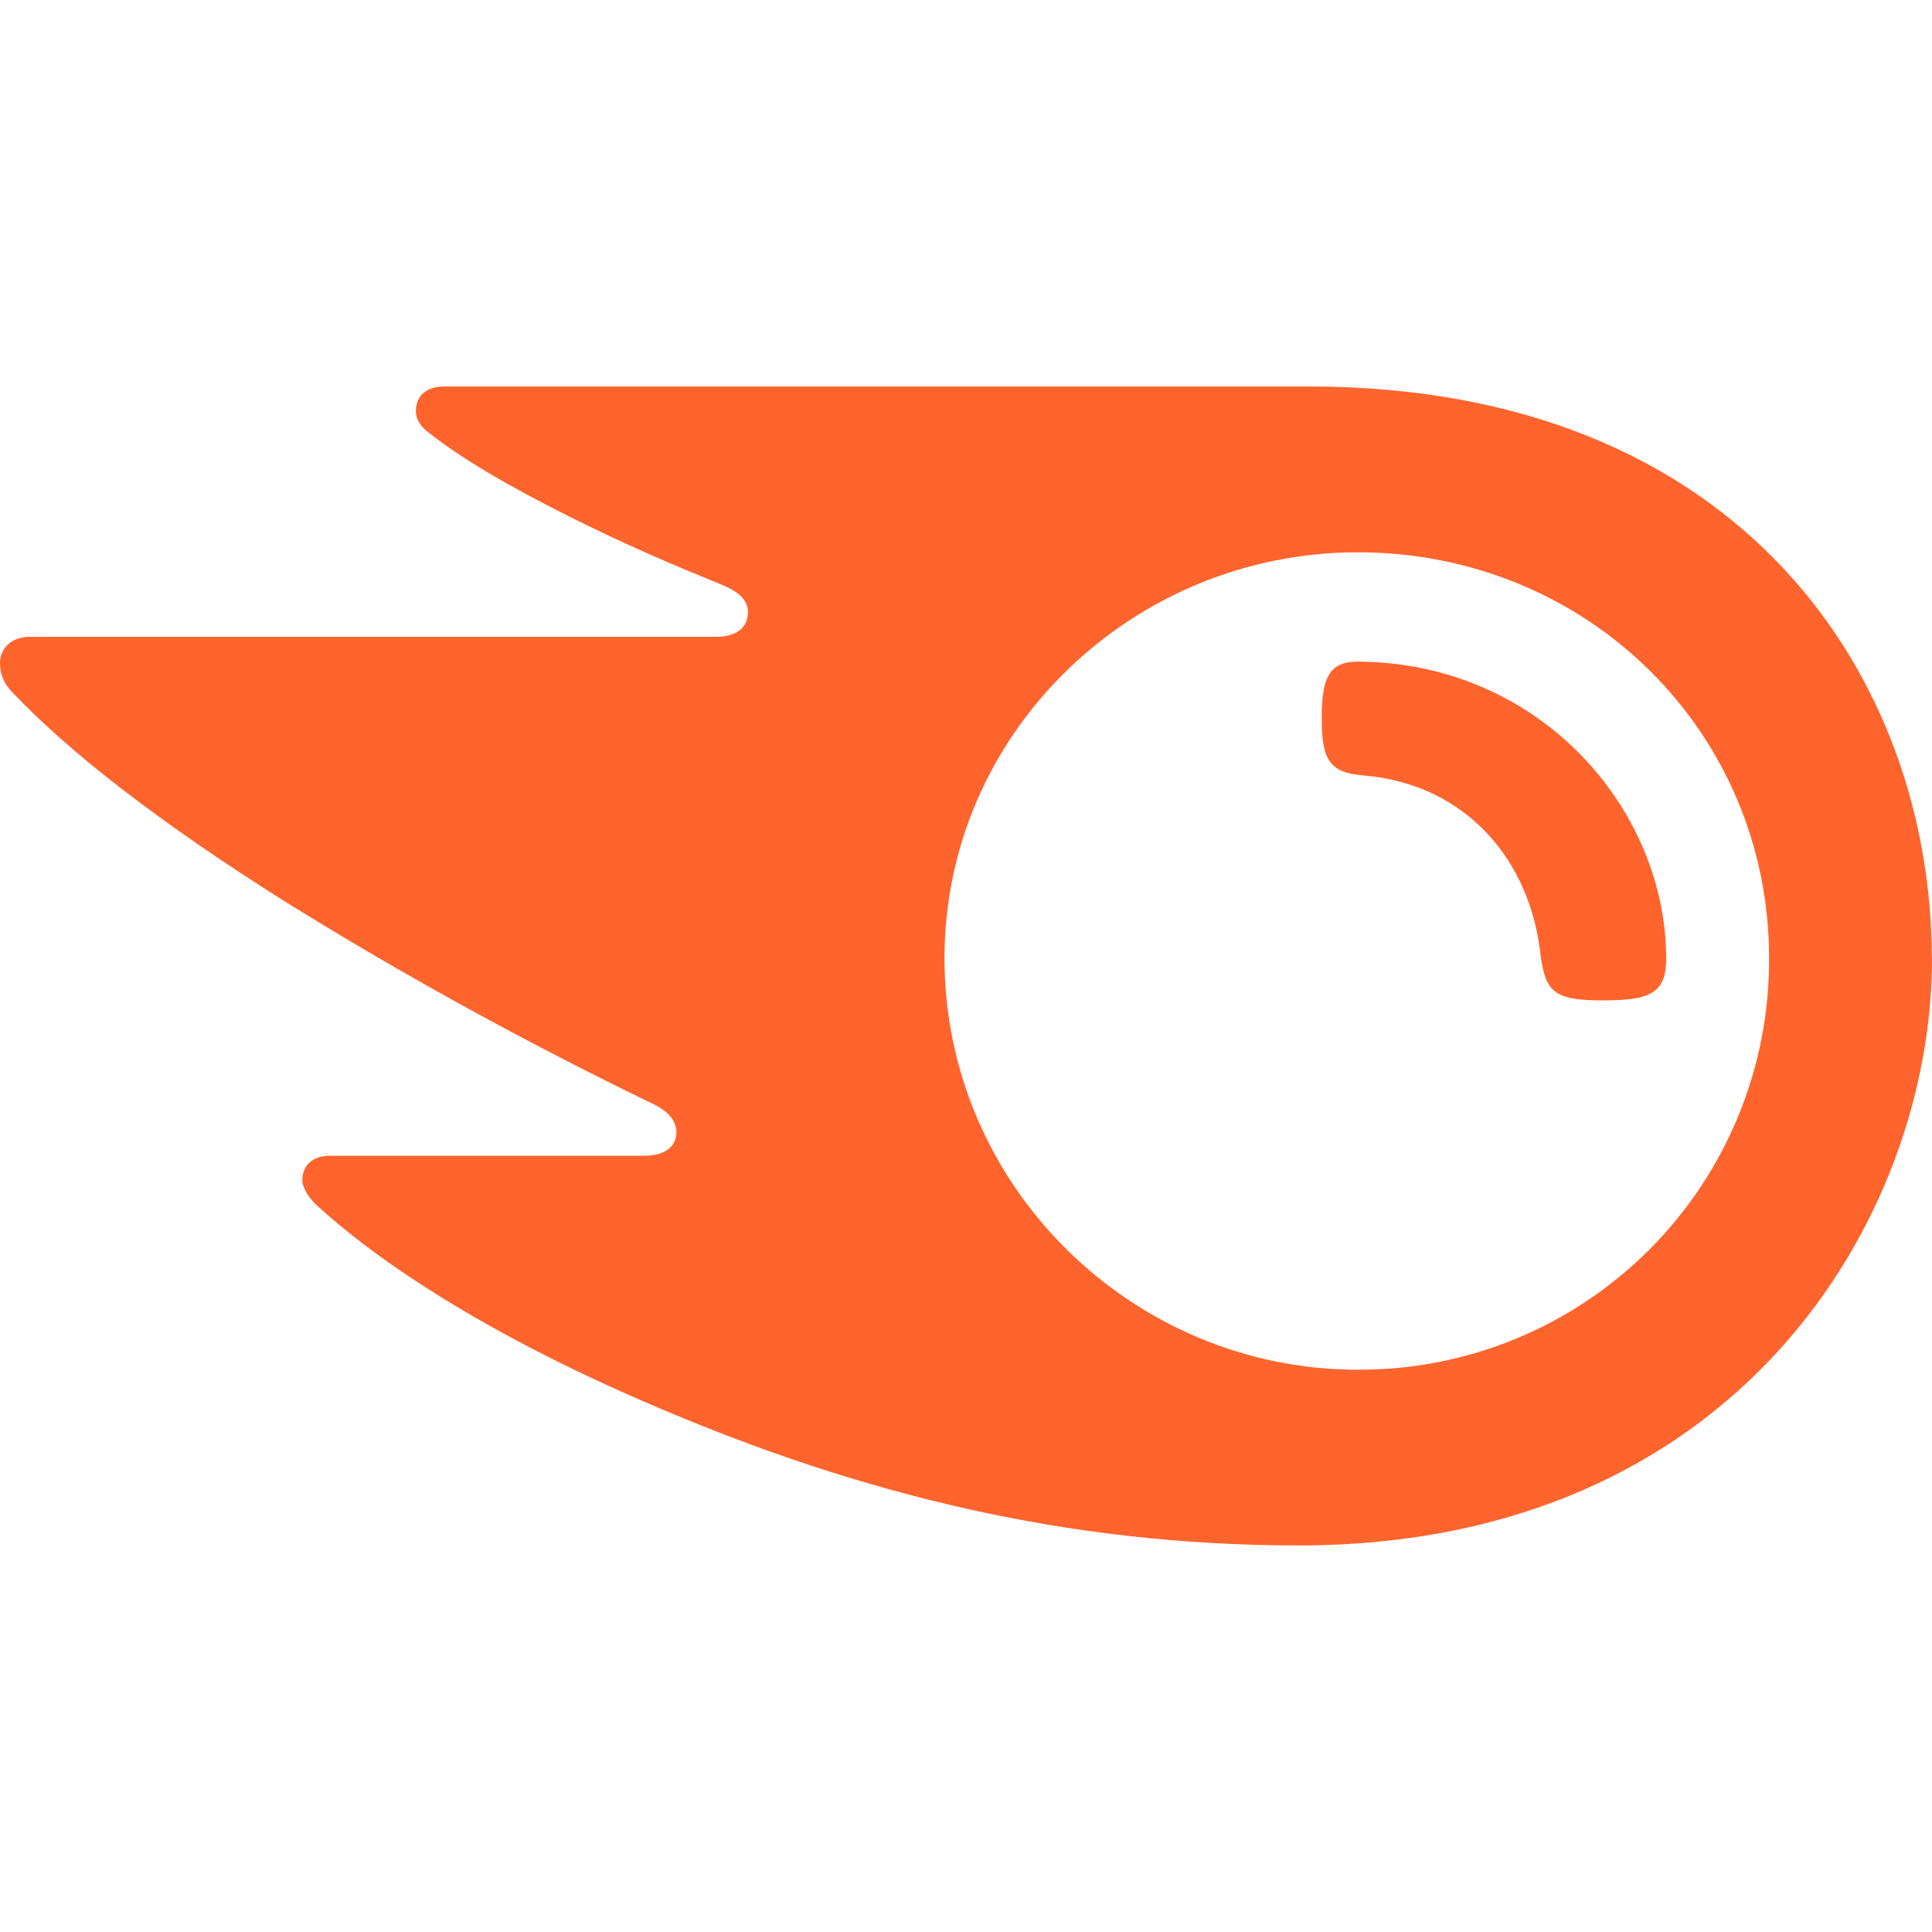
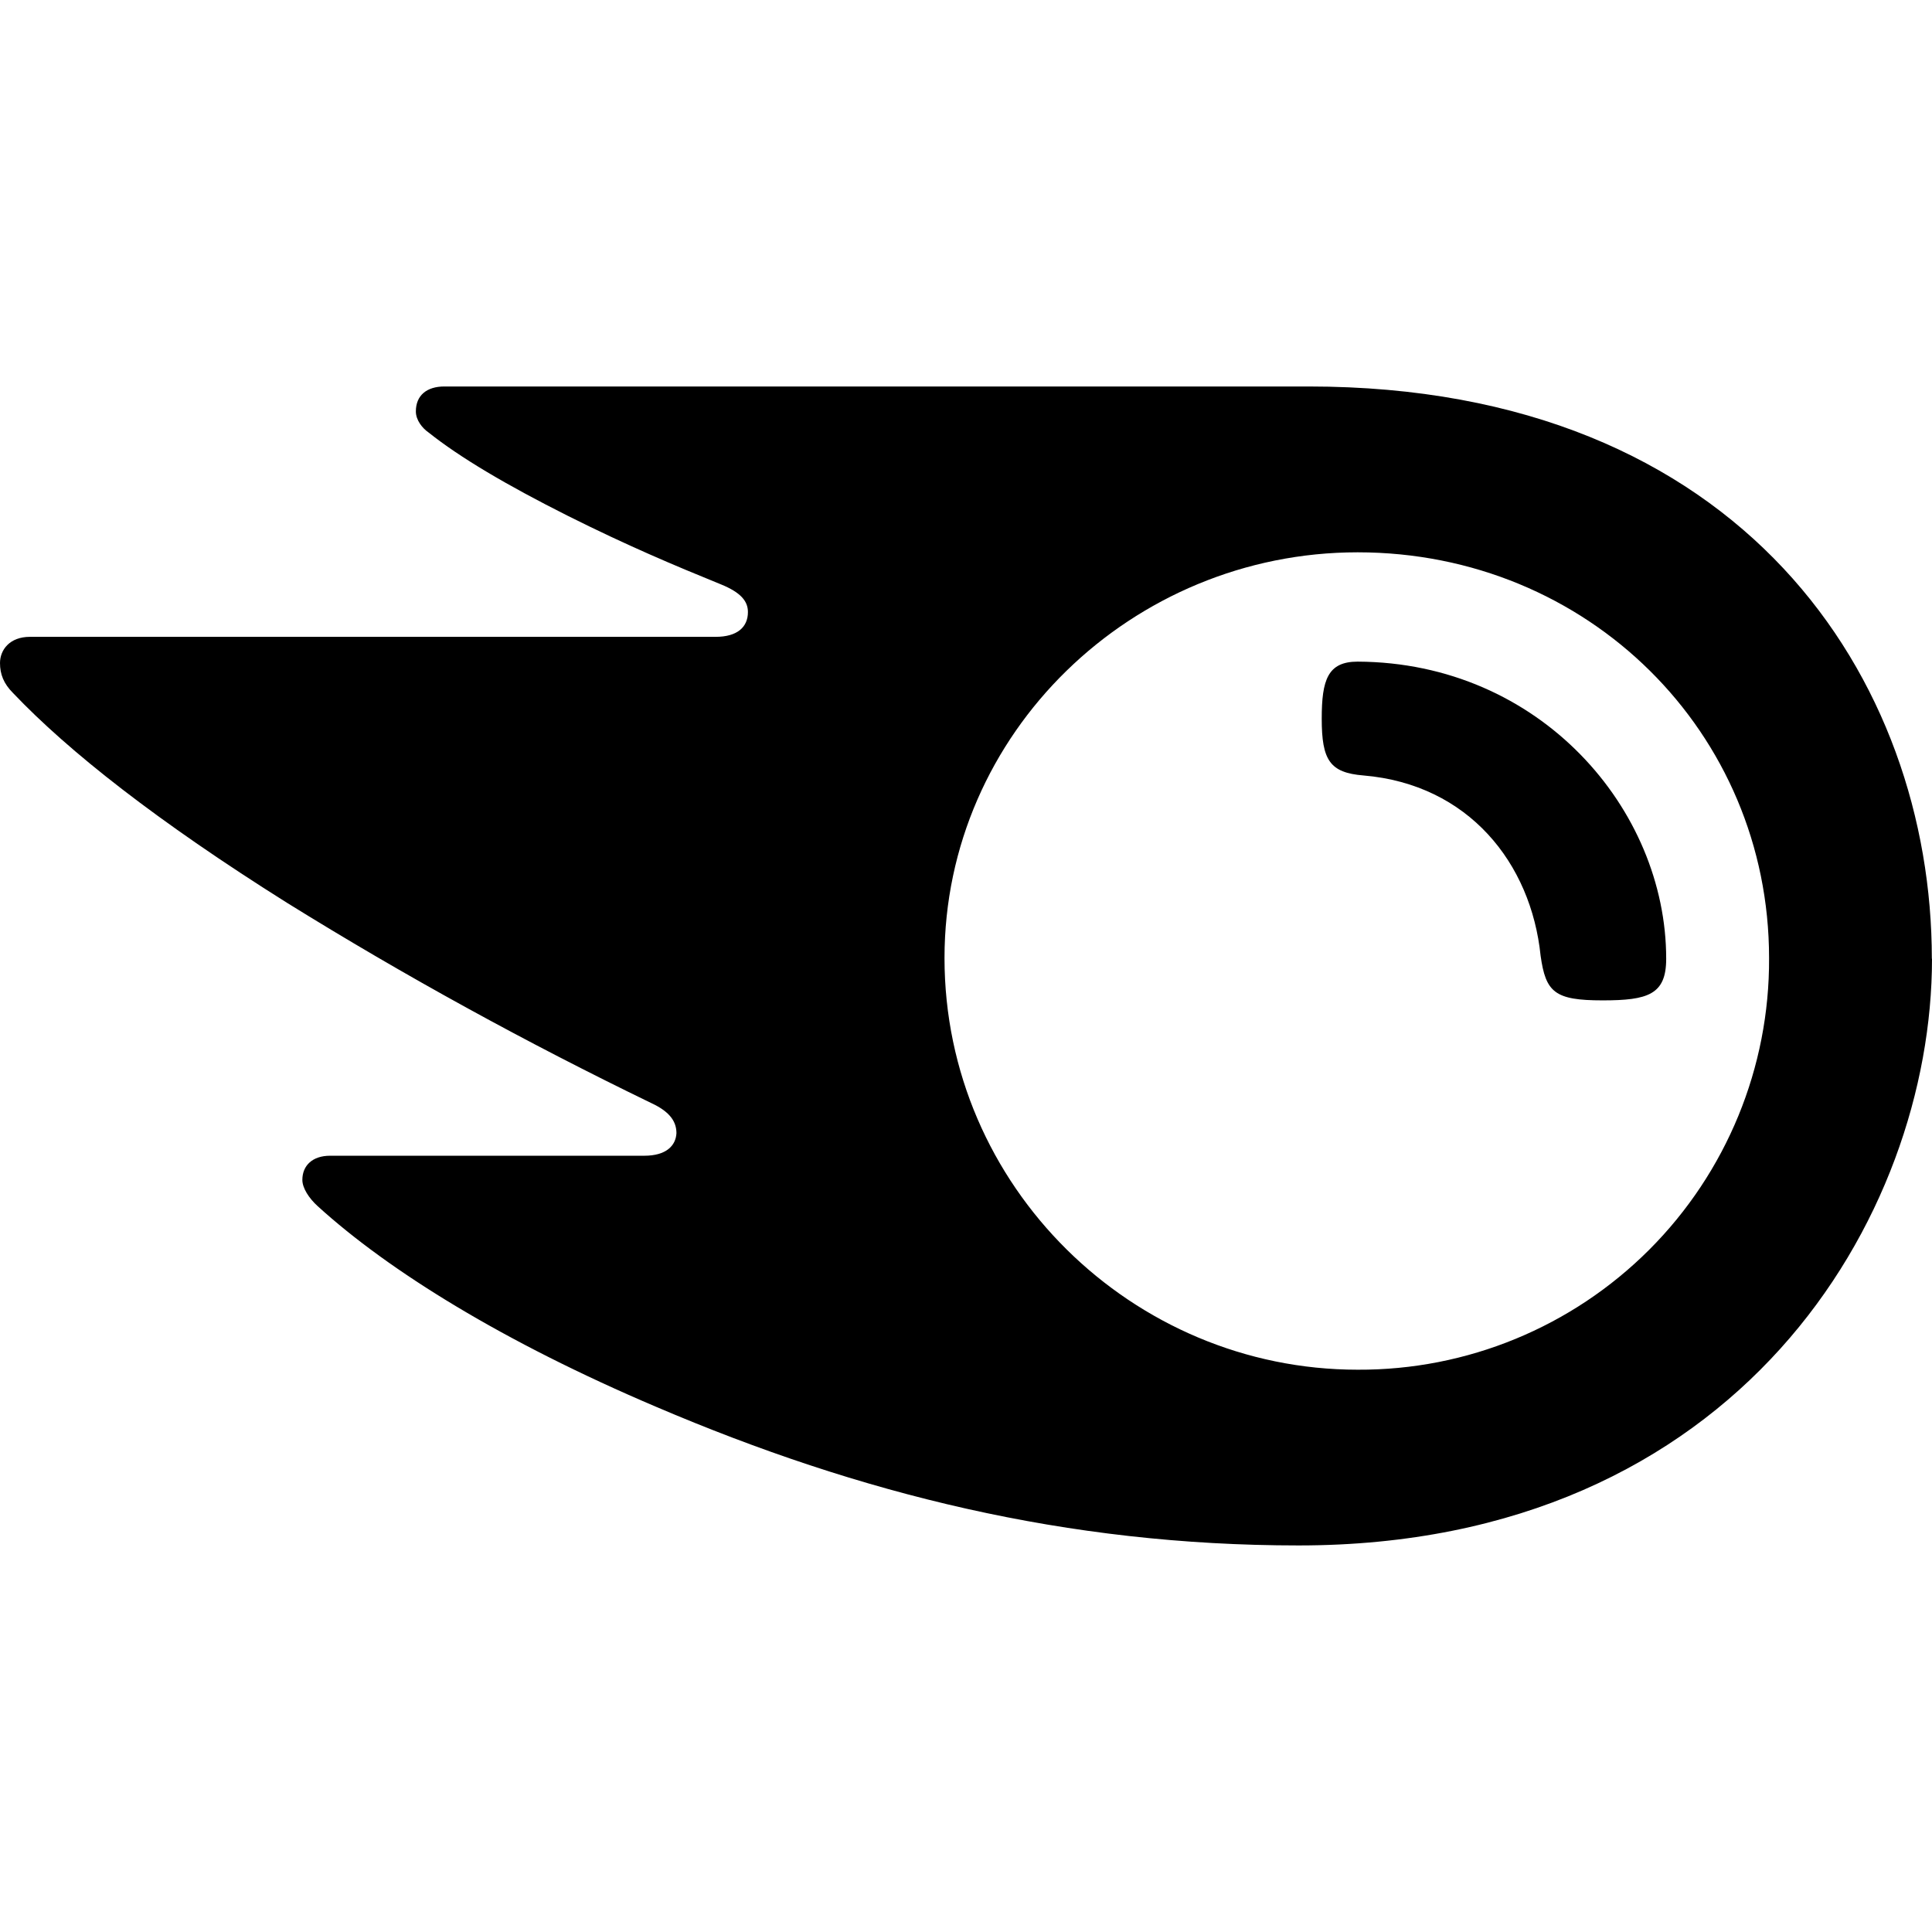
- <svg xmlns="http://www.w3.org/2000/svg" fill="#FF642D" role="img" viewBox="0 0 24 24">
+ <svg xmlns="http://www.w3.org/2000/svg" fill="#000000" role="img" viewBox="0 0 24 24">
  <path d="M20.698 11.911c0 .444-.226.516-.79.516-.596 0-.706-.1-.77-.554-.118-1.152-.896-2.13-2.201-2.24-.418-.034-.518-.19-.518-.706 0-.48.074-.708.446-.708 2.265.01 3.833 1.832 3.833 3.69v.002zm3.3 0c0-3.456-2.338-7.11-7.74-7.11H5.52c-.218 0-.354.11-.354.31 0 .109.082.209.156.26.388.31.97.654 1.73 1.036.743.372 1.323.616 1.903.852.246.1.336.208.336.344 0 .19-.136.308-.4.308H.372c-.254 0-.372.164-.372.326 0 .136.044.254.162.372.69.726 1.796 1.596 3.4 2.604 1.466.91 2.98 1.74 4.533 2.492.236.11.308.236.308.372-.008.154-.126.28-.4.28H4.1c-.216 0-.344.12-.344.3 0 .1.08.226.19.326.888.808 2.311 1.688 4.207 2.494 2.53 1.08 5.094 1.721 7.98 1.721 5.465 0 7.867-4.087 7.867-7.289l-.002.002zm-7.133 5.104c-2.794 0-5.132-2.276-5.132-5.114 0-2.794 2.33-5.04 5.132-5.04 2.863 0 5.111 2.24 5.111 5.04a5.086 5.086 0 0 1-5.111 5.114z" />
</svg>
